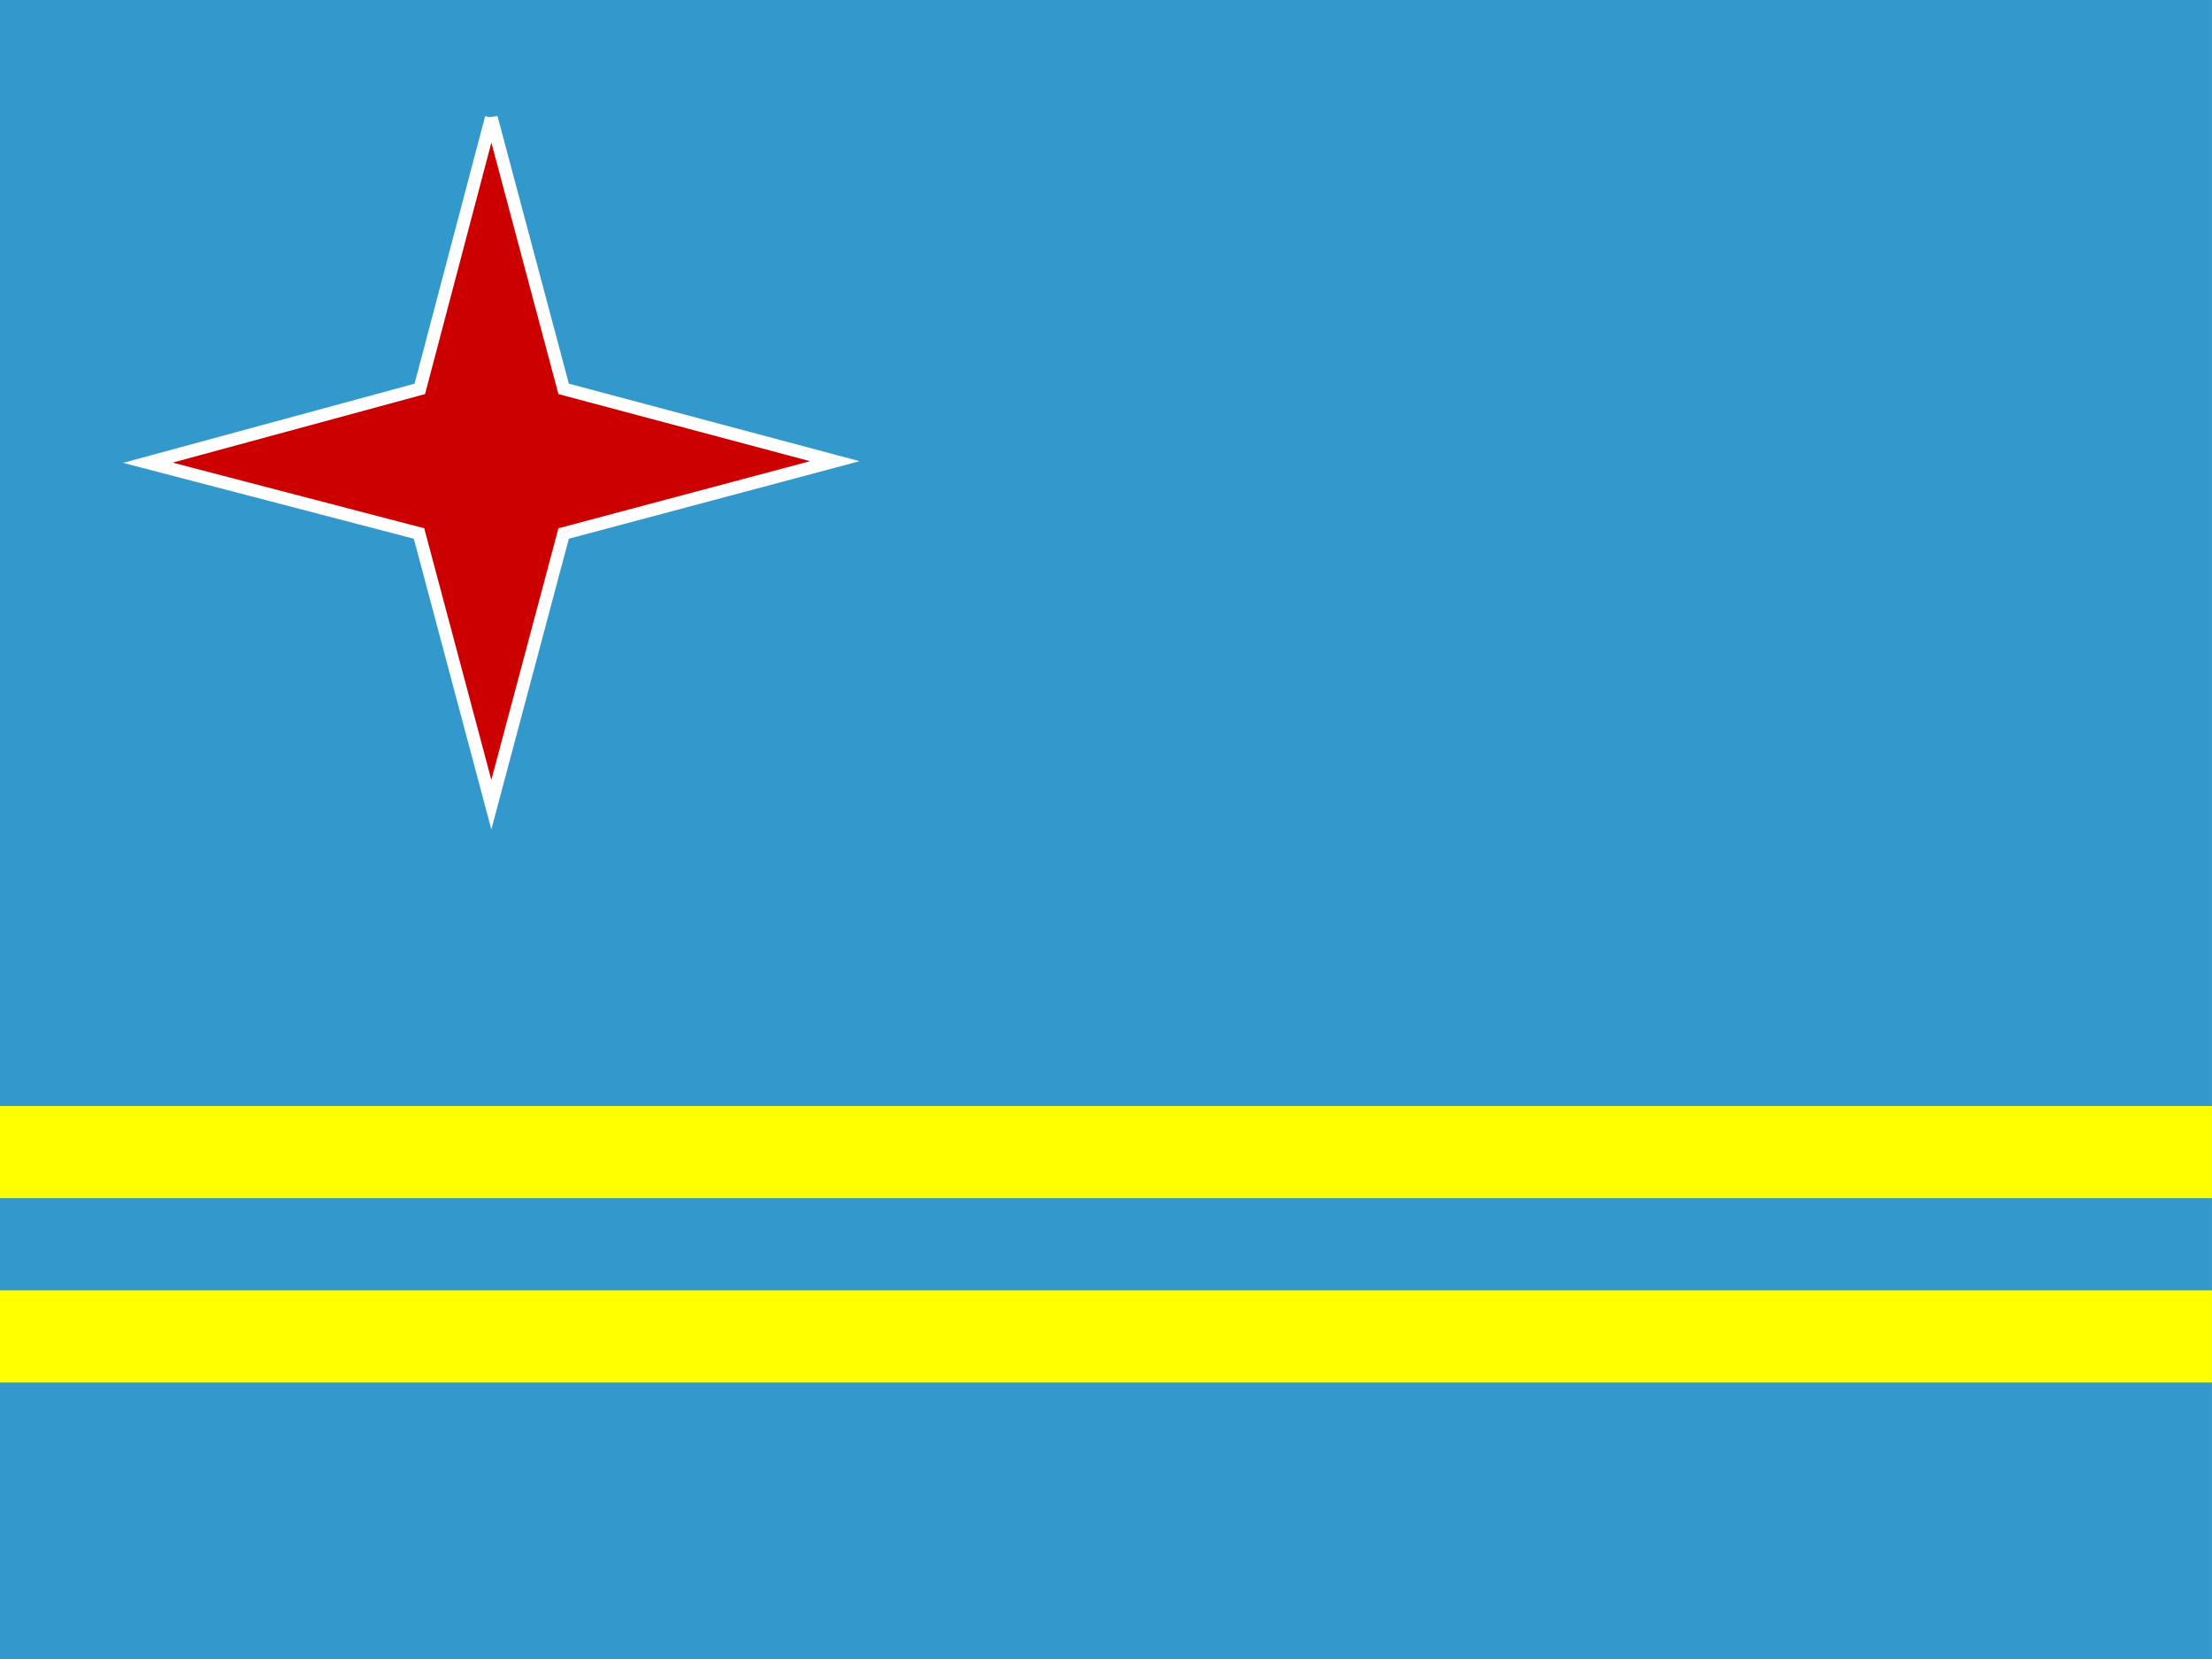
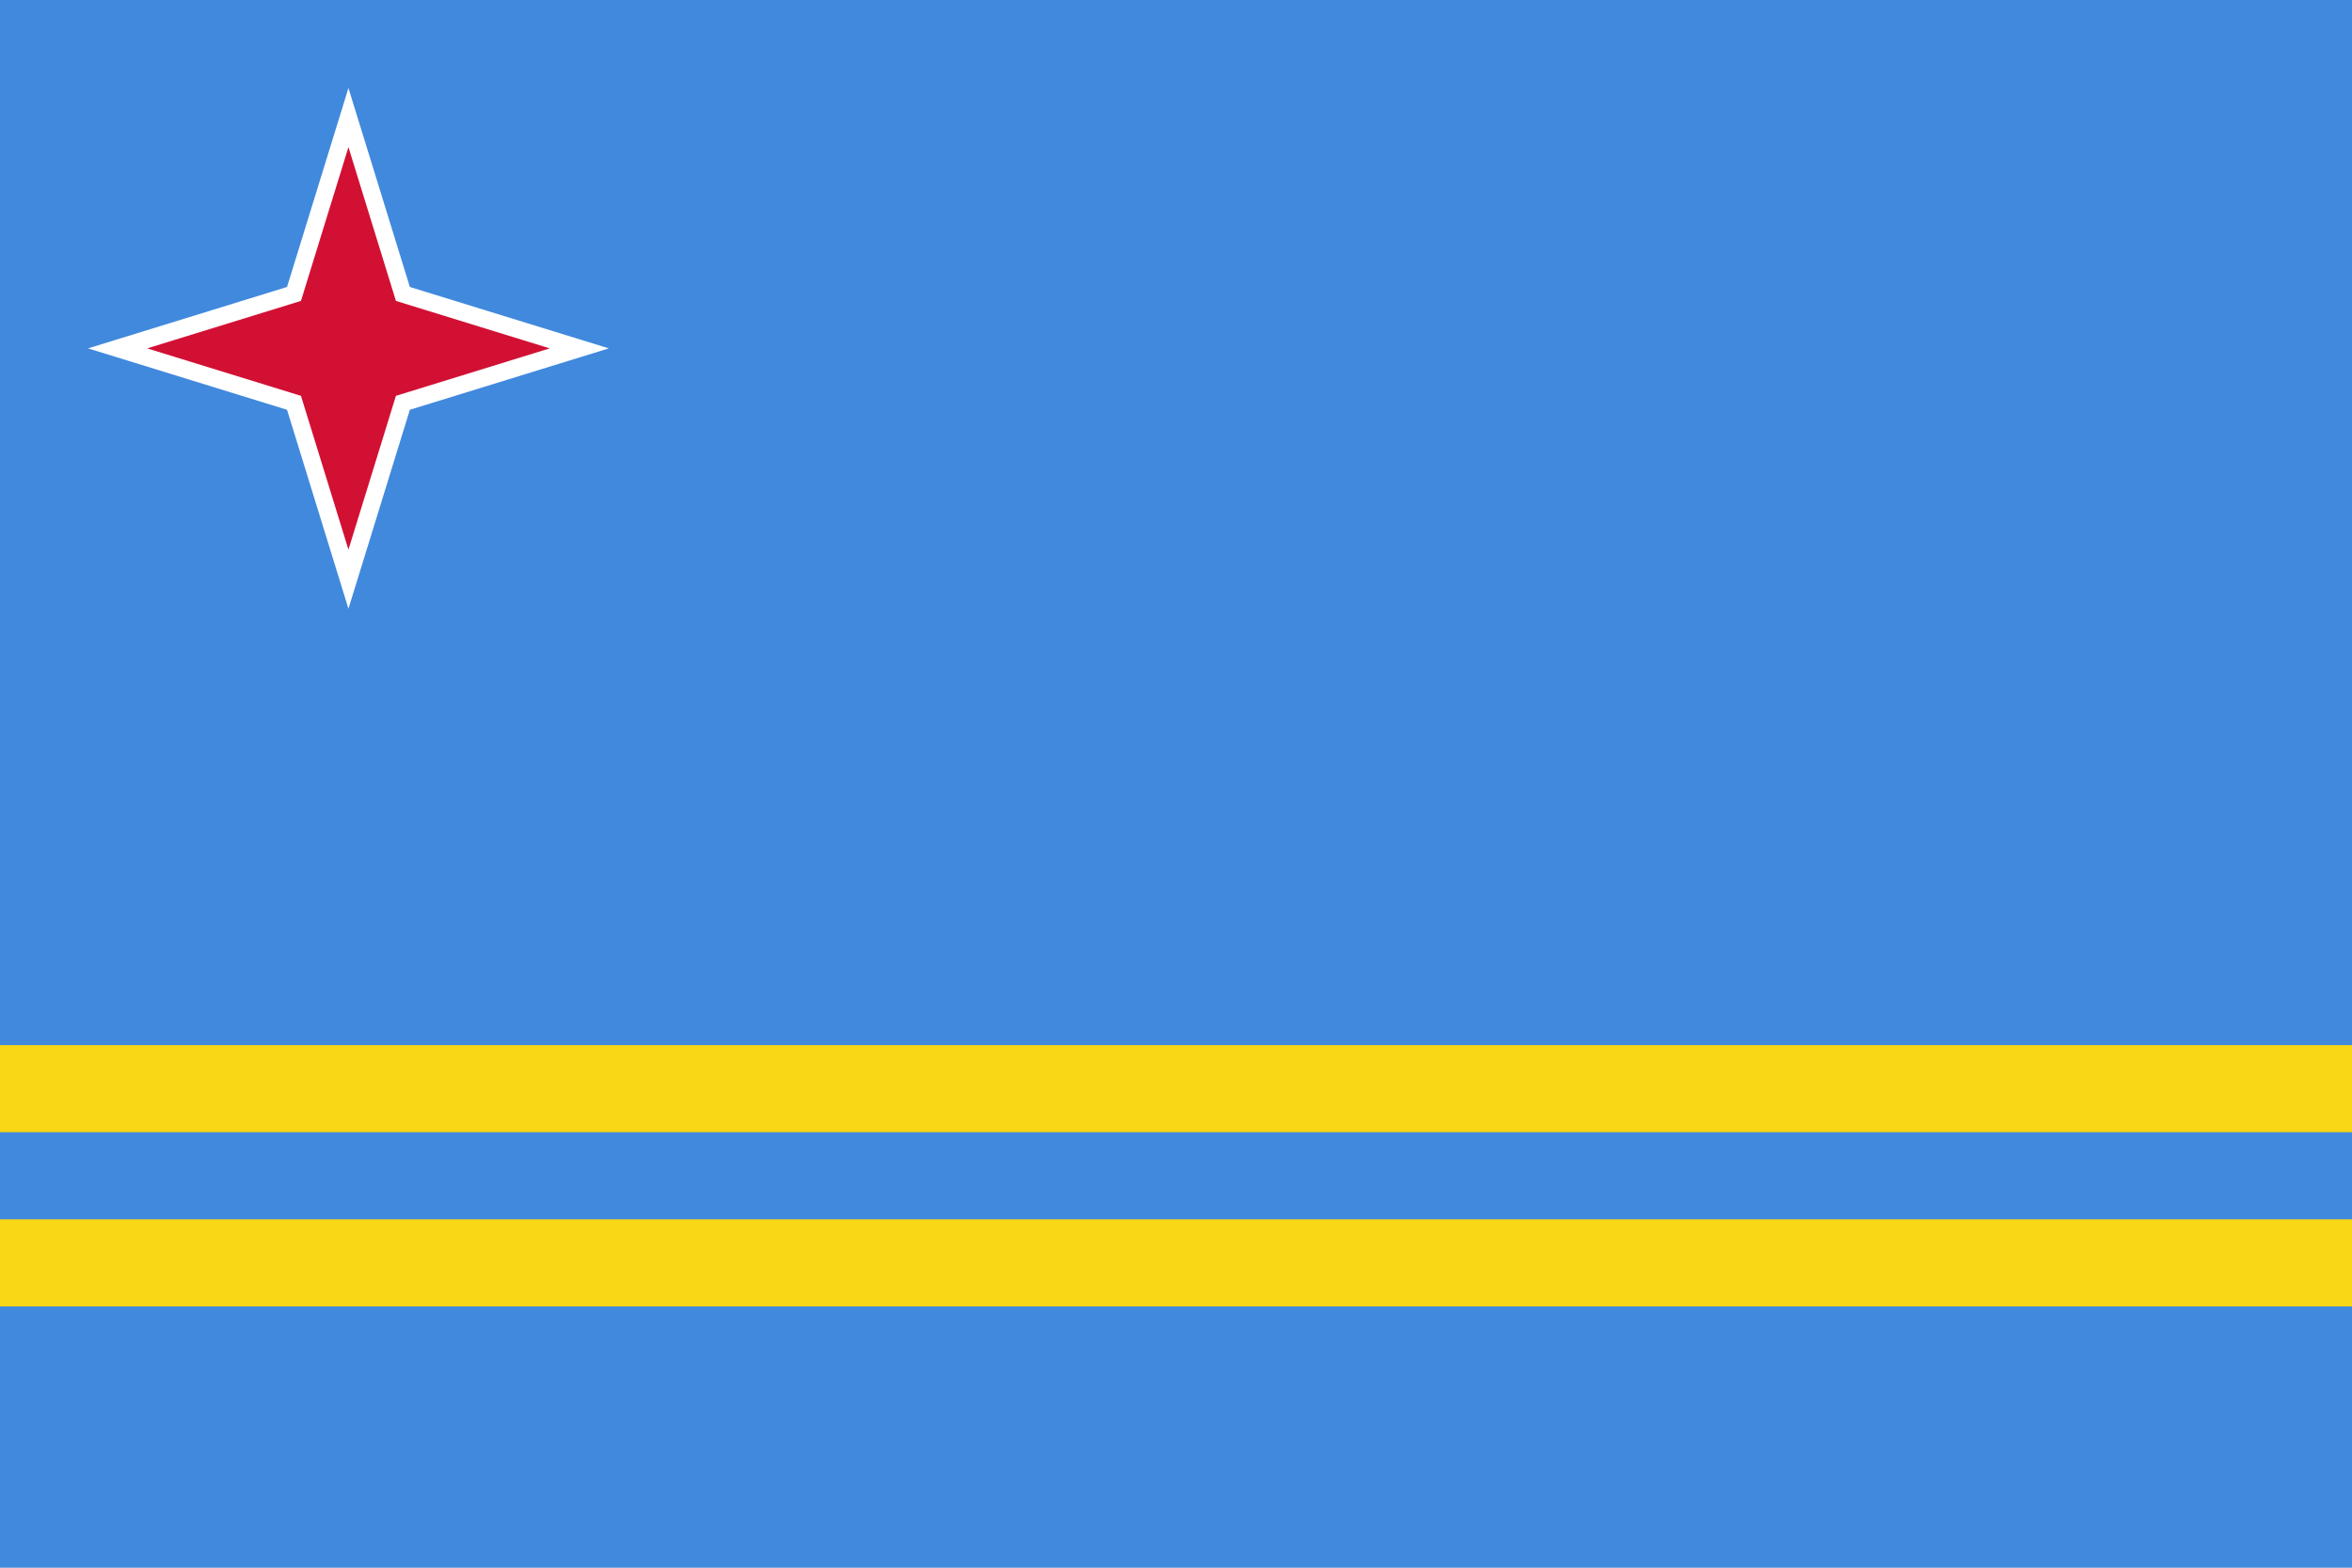
- <svg xmlns="http://www.w3.org/2000/svg" id="aruba_flag" viewBox="0 0 640 480">
-   <defs>
-     <clipPath id="a">
-       <path d="m0 0h288v216h-288z" fill-opacity=".67" />
-     </clipPath>
-   </defs>
-   <g transform="scale(2.2222)" clip-path="url(#a)">
-     <path d="m0 0v216h324v-216h-324z" fill="#39c" />
-     <path d="m0 144v12h324v-12h-324zm0 24v12h324v-12h-324z" fill="#ff0" />
-   </g>
-   <path d="m142.65 28.067l2.952 2.952-2.953-2.953zm-2.95 5.903l2.952 2.953-2.952-2.952m5.904 0l2.95 2.953-2.95-2.952z" fill="#9cc" />
-   <path d="m139.7 36.923l2.952 2.952-2.952-2.952m5.904 0l2.95 2.952-2.95-2.952z" fill="#ccf" />
-   <path d="m136.74 42.827l2.952 2.952-2.952-2.953z" fill="#6cc" />
-   <path d="m142.65 42.827l2.952 2.952-2.953-2.953z" fill="#c66" />
-   <path d="m148.55 42.827l2.953 2.952-2.952-2.953z" fill="#6cc" />
-   <path d="m136.74 45.78l2.952 2.95-2.952-2.95zm11.81 0l2.953 2.95-2.952-2.95z" fill="#ccf" />
-   <path d="m139.7 48.73l2.952 2.954-2.952-2.953m5.904 0l2.95 2.954-2.95-2.953z" fill="#fcc" />
-   <path d="m133.79 51.684l2.953 2.952-2.952-2.952z" fill="#6cc" />
-   <path stroke="#fff" stroke-width="3.69" d="m142.16 34.065l-20.695 78.45-78.68 21.367 78.453 20.476 20.922 78.45 20.918-78.45 78.452-20.922-78.452-20.922-20.918-78.45z" fill="#c00" />
-   <path d="m151.5 51.684l2.952 2.952-2.952-2.952z" fill="#6cc" />
-   <path d="m133.79 54.636l2.953 2.952-2.952-2.952m17.713 0l2.952 2.952-2.952-2.952z" fill="#9cf" />
-   <path d="m136.74 57.588l2.952 2.952-2.952-2.952m11.808 0l2.953 2.952-2.952-2.952z" fill="#fcc" />
-   <path d="m130.84 60.54l2.953 2.952-2.952-2.952z" fill="#69c" />
-   <path d="m137.73 62.51l0.984 1.967-0.984-1.968m11.808 0l0.984 1.967-0.984-1.968z" fill="#c33" />
-   <path d="m154.46 60.54l2.952 2.952-2.952-2.952z" fill="#69c" />
-   <path d="m130.84 63.492l2.953 2.952-2.952-2.952m23.617 0l2.952 2.952-2.952-2.952z" fill="#9cf" />
-   <path d="m133.79 66.444l2.953 2.952-2.952-2.952m17.713 0l2.952 2.952-2.952-2.952z" fill="#fcc" />
-   <path d="m127.89 69.396l2.952 2.952-2.952-2.952zm29.52 0l2.952 2.952-2.953-2.952z" fill="#69c" />
-   <path d="m127.89 72.348l2.952 2.952-2.952-2.952m29.52 0l2.953 2.952-2.953-2.952z" fill="#9cc" />
-   <path d="m127.89 75.3l2.952 2.952-2.952-2.952m29.52 0l2.953 2.952-2.953-2.952z" fill="#cff" />
-   <path d="m124.93 78.252l2.952 2.952-2.952-2.952z" fill="#69c" />
-   <path d="m130.84 78.252l2.953 2.952-2.952-2.952m23.617 0l2.952 2.952-2.952-2.952z" fill="#fcc" />
-   <path d="m160.36 78.252l2.95 2.952-2.95-2.952z" fill="#69c" />
-   <path d="m124.93 81.204l2.952 2.953-2.952-2.952z" fill="#9cc" />
-   <path d="m131.82 83.174l0.986 1.967-0.985-1.966m23.618 0l0.984 1.967-0.984-1.966z" fill="#c33" />
-   <path d="m160.36 81.204l2.95 2.953-2.95-2.952z" fill="#9cc" />
-   <path d="m124.93 84.157l2.952 2.952-2.952-2.953m35.425 0l2.95 2.952-2.95-2.953z" fill="#cff" />
-   <path d="m127.89 87.11l2.952 2.95-2.952-2.95m29.52 0l2.953 2.95-2.953-2.95z" fill="#fcc" />
-   <path d="m121.98 90.06l2.952 2.953-2.952-2.952z" fill="#9cc" />
-   <path d="m128.87 92.03l0.984 1.968-0.985-1.968m29.52 0l0.985 1.968-0.985-1.968z" fill="#c33" />
-   <path d="m163.31 90.06l2.954 2.953-2.953-2.952z" fill="#9cc" />
-   <path d="m121.98 93.013l2.952 2.952-2.952-2.952m41.33 0l2.952 2.952-2.953-2.952z" fill="#ccf" />
-   <path d="m124.93 95.965l2.952 2.952-2.952-2.952m35.425 0l2.95 2.952-2.95-2.952z" fill="#fcc" />
-   <path d="m119.03 98.917l2.952 2.952-2.952-2.953z" fill="#9cc" />
-   <path d="m125.92 100.89l0.984 1.968-0.983-1.968m35.425 0l0.985 1.968-0.985-1.968z" fill="#c33" />
-   <path d="m166.26 98.917l2.952 2.952-2.952-2.953z" fill="#9cc" />
-   <path d="m119.03 101.87l2.952 2.95-2.952-2.95m47.234 0l2.952 2.95-2.952-2.95z" fill="#ccf" />
-   <path d="m121.98 104.82l2.952 2.953-2.952-2.952m41.33 0l2.952 2.953-2.953-2.952z" fill="#fcc" />
-   <path d="m116.08 107.77l2.952 2.952-2.952-2.952z" fill="#9cc" />
-   <path d="m121.98 107.77l2.952 2.952-2.952-2.952m41.33 0l2.952 2.952-2.953-2.952z" fill="#c33" />
-   <path d="m169.22 107.77l2.952 2.952-2.952-2.952m-61.994 2.952l2.952 2.953-2.952-2.952z" fill="#9cc" />
-   <path d="m110.17 110.72l2.952 2.953-2.952-2.952m64.946 0l2.952 2.952-2.952-2.952z" fill="#ccf" />
-   <path d="m178.07 110.72l2.952 2.953-2.952-2.952m-79.707 2.952l2.952 2.952-2.952-2.952z" fill="#9cc" />
-   <path d="m101.32 113.68l2.953 2.952-2.953-2.952z" fill="#ccf" />
-   <path d="m113.13 113.68l2.952 2.952-2.952-2.952z" fill="#fcc" />
-   <path d="m116.08 113.68l2.952 2.952-2.952-2.952m53.138 0l2.952 2.952-2.952-2.952z" fill="#c33" />
-   <path d="m172.17 113.68l2.952 2.952-2.952-2.952z" fill="#fcc" />
-   <path d="m183.98 113.68l2.952 2.952-2.952-2.952z" fill="#ccf" />
-   <path d="m186.93 113.68l2.952 2.952-2.952-2.952z" fill="#9cc" />
-   <path d="m86.557 116.63l2.952 2.952-2.953-2.952z" fill="#69c" />
-   <path d="m89.51 116.63l2.95 2.952-2.95-2.952z" fill="#9cc" />
-   <path d="m92.46 116.63l2.953 2.952-2.952-2.952z" fill="#cff" />
-   <path d="m104.27 116.63l2.952 2.952-2.952-2.952z" fill="#fcc" />
-   <path d="m109.19 117.61l1.97 0.984-1.97-0.984m67.9 0l1.967 0.984-1.968-0.984z" fill="#c33" />
-   <path d="m181.02 116.63l2.952 2.952-2.952-2.952z" fill="#fcc" />
-   <path d="m192.83 116.63l2.952 2.952-2.952-2.952z" fill="#cff" />
-   <path d="m195.78 116.63l2.952 2.952-2.952-2.952z" fill="#9cc" />
-   <path d="m198.74 116.63l2.952 2.952-2.953-2.952m-121.04 2.95l2.953 2.952-2.952-2.952z" fill="#69c" />
-   <path d="m80.653 119.58l2.952 2.952-2.952-2.952z" fill="#9cc" />
-   <path d="m83.605 119.58l2.952 2.952-2.952-2.952z" fill="#cff" />
-   <path d="m95.413 119.58l2.952 2.952-2.952-2.952z" fill="#fcc" />
-   <path d="m100.33 120.56l1.968 0.984-1.968-0.985m85.61 0l1.97 0.984-1.97-0.985z" fill="#c33" />
-   <path d="m189.88 119.58l2.953 2.952-2.953-2.952z" fill="#fcc" />
-   <path d="m201.69 119.58l2.95 2.952-2.95-2.952z" fill="#cff" />
-   <path d="m204.64 119.58l2.953 2.952-2.952-2.952z" fill="#9cc" />
-   <path d="m207.59 119.58l2.952 2.952-2.952-2.952m-138.75 2.952l2.953 2.952-2.952-2.952z" fill="#69c" />
-   <path d="m71.796 122.53l2.952 2.952-2.952-2.952z" fill="#9cf" />
-   <path d="m86.557 122.53l2.952 2.952-2.953-2.952z" fill="#fcc" />
-   <path d="m91.478 123.52l1.968 0.984-1.968-0.983m103.32 0l1.967 0.984-1.968-0.983z" fill="#c33" />
-   <path d="m198.74 122.53l2.952 2.952-2.953-2.952z" fill="#fcc" />
-   <path d="m213.5 122.53l2.952 2.952-2.953-2.952z" fill="#9cf" />
-   <path d="m216.45 122.53l2.95 2.952-2.95-2.952z" fill="#69c" />
-   <path d="m59.988 125.49l2.952 2.952-2.952-2.952z" fill="#6cc" />
-   <path d="m62.94 125.49l2.952 2.952-2.952-2.952z" fill="#9cf" />
-   <path d="m74.75 125.49l2.95 2.952-2.95-2.952zm135.79 0l2.952 2.952-2.952-2.952z" fill="#fcc" />
-   <path d="m222.35 125.49l2.953 2.952-2.953-2.952z" fill="#9cf" />
-   <path d="m225.31 125.49l2.952 2.952-2.952-2.952m-174.17 2.952l2.952 2.952-2.952-2.952z" fill="#6cc" />
-   <path d="m54.084 128.44l2.952 2.952-2.952-2.952z" fill="#ccf" />
-   <path d="m65.892 128.44l2.952 2.952-2.952-2.952z" fill="#fcc" />
-   <path d="m70.813 129.42l1.968 0.985-1.967-0.984m144.65 0l1.968 0.985-1.968-0.984z" fill="#c33" />
-   <path d="m219.4 128.44l2.954 2.952-2.953-2.952z" fill="#fcc" />
-   <path d="m231.21 128.44l2.952 2.952-2.952-2.952z" fill="#ccf" />
-   <path d="m234.16 128.44l2.952 2.952-2.952-2.952z" fill="#6cc" />
-   <path d="m42.275 131.39l2.952 2.952-2.952-2.952z" fill="#9cc" />
-   <path d="m45.227 131.39l2.953 2.952-2.952-2.952z" fill="#ccf" />
-   <path d="m57.036 131.39l2.952 2.952-2.952-2.952zm171.22 0l2.952 2.952-2.952-2.952z" fill="#fcc" />
-   <path d="m240.07 131.39l2.952 2.952-2.952-2.952z" fill="#ccf" />
-   <path d="m243.02 131.39l2.952 2.952-2.952-2.952m-206.65 2.95l2.953 2.952-2.952-2.952z" fill="#9cc" />
-   <path d="m51.132 134.34l2.952 2.952-2.952-2.952zm183.03 0l2.952 2.952-2.952-2.952z" fill="#c66" />
-   <path d="m248.92 134.34l2.953 2.952-2.953-2.952m-206.65 2.952l2.952 2.953-2.952-2.953z" fill="#9cc" />
-   <path d="m45.227 137.29l2.953 2.953-2.952-2.953z" fill="#ccf" />
-   <path d="m57.036 137.29l2.952 2.953-2.952-2.953m171.22 0l2.952 2.953-2.952-2.953z" fill="#fcc" />
-   <path d="m240.07 137.29l2.952 2.953-2.952-2.953z" fill="#ccf" />
-   <path d="m243.02 137.29l2.952 2.953-2.952-2.953z" fill="#9cc" />
-   <path d="m51.132 140.25l2.952 2.952-2.952-2.953z" fill="#6cc" />
-   <path d="m54.084 140.25l2.952 2.952-2.952-2.953z" fill="#ccf" />
-   <path d="m65.892 140.25l2.952 2.952-2.952-2.953z" fill="#fcc" />
-   <path d="m70.813 141.23l1.968 0.984-1.967-0.984m144.65 0l1.968 0.984-1.968-0.984z" fill="#c33" />
-   <path d="m219.4 140.25l2.954 2.952-2.953-2.953z" fill="#fcc" />
-   <path d="m231.21 140.25l2.952 2.952-2.952-2.953z" fill="#ccf" />
-   <path d="m234.16 140.25l2.952 2.952-2.952-2.953m-174.17 2.95l2.952 2.95-2.952-2.95z" fill="#6cc" />
-   <path d="m62.94 143.2l2.952 2.95-2.952-2.95z" fill="#9cf" />
-   <path d="m74.75 143.2l2.95 2.95-2.95-2.95zm135.79 0l2.952 2.95-2.952-2.95z" fill="#fcc" />
-   <path d="m222.35 143.2l2.953 2.95-2.953-2.95z" fill="#9cf" />
-   <path d="m225.31 143.2l2.952 2.95-2.952-2.95z" fill="#6cc" />
-   <path d="m68.844 146.15l2.952 2.953-2.952-2.952z" fill="#69c" />
-   <path d="m71.796 146.15l2.952 2.953-2.952-2.952z" fill="#9cf" />
-   <path d="m86.557 146.15l2.952 2.953-2.953-2.952z" fill="#fcc" />
-   <path d="m91.478 147.13l1.968 0.984-1.968-0.984m103.32 0l1.967 0.984-1.968-0.984z" fill="#c33" />
-   <path d="m198.74 146.15l2.952 2.953-2.953-2.952z" fill="#fcc" />
-   <path d="m213.5 146.15l2.952 2.953-2.953-2.952z" fill="#9cf" />
-   <path d="m216.45 146.15l2.95 2.953-2.95-2.952m-138.75 2.95l2.953 2.952-2.952-2.952z" fill="#69c" />
-   <path d="m80.653 149.1l2.952 2.952-2.952-2.952z" fill="#9cc" />
-   <path d="m83.605 149.1l2.952 2.952-2.952-2.952z" fill="#cff" />
-   <path d="m95.413 149.1l2.952 2.952-2.952-2.952z" fill="#fcc" />
-   <path d="m100.33 150.09l1.968 0.984-1.968-0.984m85.61 0l1.97 0.984-1.97-0.984z" fill="#c33" />
-   <path d="m189.88 149.1l2.953 2.952-2.953-2.952z" fill="#fcc" />
-   <path d="m201.69 149.1l2.95 2.952-2.95-2.952z" fill="#cff" />
-   <path d="m204.64 149.1l2.953 2.952-2.952-2.952z" fill="#9cc" />
-   <path d="m207.59 149.1l2.952 2.952-2.952-2.952m-121.04 2.952l2.952 2.952-2.953-2.952z" fill="#69c" />
-   <path d="m89.51 152.06l2.95 2.952-2.95-2.952z" fill="#9cc" />
-   <path d="m92.46 152.06l2.953 2.952-2.952-2.952z" fill="#cff" />
-   <path d="m104.27 152.06l2.952 2.952-2.952-2.952z" fill="#fcc" />
-   <path d="m109.19 153.04l1.97 0.984-1.97-0.984m67.9 0l1.967 0.984-1.968-0.984z" fill="#c33" />
-   <path d="m181.02 152.06l2.952 2.952-2.952-2.952z" fill="#fcc" />
-   <path d="m192.83 152.06l2.952 2.952-2.952-2.952z" fill="#cff" />
-   <path d="m195.78 152.06l2.952 2.952-2.952-2.952z" fill="#9cc" />
-   <path d="m198.74 152.06l2.952 2.952-2.953-2.952z" fill="#69c" />
-   <path d="m98.365 155.01l2.952 2.952-2.952-2.953z" fill="#9cc" />
-   <path d="m101.32 155.01l2.953 2.952-2.953-2.953z" fill="#ccf" />
-   <path d="m113.13 155.01l2.952 2.952-2.952-2.953z" fill="#fcc" />
-   <path d="m116.08 155.01l2.952 2.952-2.952-2.953m53.138 0l2.952 2.952-2.952-2.953z" fill="#c33" />
-   <path d="m172.17 155.01l2.952 2.952-2.952-2.953z" fill="#fcc" />
-   <path d="m183.98 155.01l2.952 2.952-2.952-2.953z" fill="#ccf" />
-   <path d="m186.93 155.01l2.952 2.952-2.952-2.953m-79.706 2.952l2.952 2.95-2.952-2.95z" fill="#9cc" />
-   <path d="m110.17 157.96l2.952 2.95-2.952-2.95m64.946 0l2.952 2.95-2.952-2.95z" fill="#ccf" />
-   <path d="m178.07 157.96l2.952 2.95-2.952-2.95m-61.994 2.95l2.952 2.953-2.952-2.952z" fill="#9cc" />
-   <path d="m121.98 160.91l2.952 2.953-2.952-2.952m41.33 0l2.952 2.953-2.953-2.952z" fill="#c33" />
-   <path d="m169.22 160.91l2.952 2.953-2.952-2.952z" fill="#9cc" />
-   <path d="m121.98 163.86l2.952 2.952-2.952-2.952m41.33 0l2.952 2.952-2.953-2.952z" fill="#fcc" />
-   <path d="m119.03 166.82l2.952 2.953-2.952-2.953z" fill="#ccf" />
-   <path d="m125.92 168.78l0.984 1.968-0.983-1.968m35.425 0l0.985 1.968-0.985-1.968z" fill="#c33" />
-   <path d="m166.26 166.82l2.952 2.953-2.952-2.953z" fill="#ccf" />
-   <path d="m119.03 169.77l2.952 2.952-2.952-2.952m47.234 0l2.952 2.952-2.952-2.952z" fill="#9cc" />
-   <path d="m124.93 172.72l2.952 2.952-2.952-2.952m35.425 0l2.95 2.952-2.95-2.952z" fill="#fcc" />
-   <path d="m121.98 175.67l2.952 2.952-2.952-2.952z" fill="#ccf" />
-   <path d="m128.87 177.64l0.984 1.97-0.985-1.97m29.52 0l0.985 1.97-0.985-1.97z" fill="#c33" />
-   <path d="m163.31 175.67l2.954 2.952-2.953-2.952z" fill="#ccf" />
-   <path d="m121.98 178.62l2.952 2.952-2.952-2.952m41.33 0l2.952 2.952-2.953-2.952z" fill="#9cc" />
-   <path d="m127.89 181.58l2.952 2.952-2.952-2.952m29.52 0l2.953 2.952-2.953-2.952z" fill="#fcc" />
-   <path d="m124.93 184.53l2.952 2.952-2.952-2.952z" fill="#cff" />
-   <path d="m131.82 186.5l0.986 1.968-0.985-1.968m23.618 0l0.984 1.968-0.984-1.968z" fill="#c33" />
-   <path d="m160.36 184.53l2.95 2.952-2.95-2.952z" fill="#cff" />
-   <path d="m124.93 187.48l2.952 2.952-2.952-2.952m35.425 0l2.95 2.952-2.95-2.952z" fill="#9cc" />
-   <path d="m124.93 190.43l2.952 2.952-2.952-2.952z" fill="#69c" />
-   <path d="m130.84 190.43l2.953 2.952-2.952-2.952m23.617 0l2.952 2.952-2.952-2.952z" fill="#fcc" />
-   <path d="m160.36 190.43l2.95 2.952-2.95-2.952z" fill="#69c" />
-   <path d="m127.89 193.38l2.952 2.952-2.952-2.952zm29.52 0l2.952 2.952-2.953-2.952z" fill="#cff" />
-   <path d="m127.89 196.34l2.952 2.953-2.952-2.954m29.52 0l2.953 2.953-2.953-2.954z" fill="#9cc" />
-   <path d="m127.89 199.29l2.952 2.95-2.952-2.95m29.52 0l2.953 2.95-2.953-2.95z" fill="#69c" />
-   <path d="m133.79 202.24l2.953 2.953-2.952-2.952m17.713 0l2.952 2.953-2.952-2.952z" fill="#fcc" />
-   <path d="m130.84 205.19l2.953 2.952-2.952-2.952z" fill="#9cf" />
-   <path d="m137.73 207.16l0.984 1.968-0.984-1.968m11.808 0l0.984 1.968-0.984-1.968z" fill="#c33" />
-   <path d="m154.46 205.19l2.952 2.952-2.952-2.952z" fill="#9cf" />
-   <path d="m130.84 208.14l2.953 2.952-2.952-2.952m23.617 0l2.952 2.952-2.952-2.952z" fill="#69c" />
-   <path d="m136.74 211.1l2.952 2.952-2.952-2.953m11.808 0l2.953 2.952-2.952-2.953z" fill="#fcc" />
-   <path d="m133.79 214.05l2.953 2.95-2.952-2.95zm17.71 0l2.952 2.95-2.952-2.95z" fill="#9cf" />
-   <path d="m133.79 217l2.953 2.953-2.95-2.95m17.713 0l2.952 2.953-2.952-2.952z" fill="#6cc" />
-   <path d="m139.7 219.95l2.952 2.952-2.952-2.952m5.904 0l2.95 2.952-2.95-2.952z" fill="#fcc" />
-   <path d="m136.74 222.9l2.952 2.952-2.952-2.952m11.808 0l2.953 2.952-2.952-2.952z" fill="#ccf" />
-   <path d="m136.74 225.86l2.952 2.953-2.952-2.953z" fill="#6cc" />
-   <path d="m142.65 225.86l2.952 2.953-2.953-2.953z" fill="#c66" />
-   <path d="m148.55 225.86l2.953 2.953-2.952-2.953z" fill="#6cc" />
-   <path d="m139.7 231.76l2.952 2.952-2.952-2.952m5.904 0l2.95 2.952-2.95-2.952z" fill="#ccf" />
-   <path d="m139.7 234.71l2.952 2.952-2.952-2.952m5.904 0l2.95 2.952-2.95-2.952m-2.953 5.904l2.952 2.952-2.953-2.952z" fill="#9cc" />
+ <svg xmlns="http://www.w3.org/2000/svg" id="aruba_flag" viewBox="0 0 27 18">
+   <path d="m0 0h27v18h-27v-18z" fill="#4189DD" />
+   <path d="m0 12h27v1h-27v1h27v1h-27v-3z" fill="#F9D616" />
+   <polygon stroke="#FFF" stroke-width=".2" stroke-miterlimit="10" points="4.625 3.375 4 1.35 3.375 3.375 1.35 4 3.375 4.625 4 6.65 4.625 4.625 6.65 4" fill="#D21034" />
</svg>
